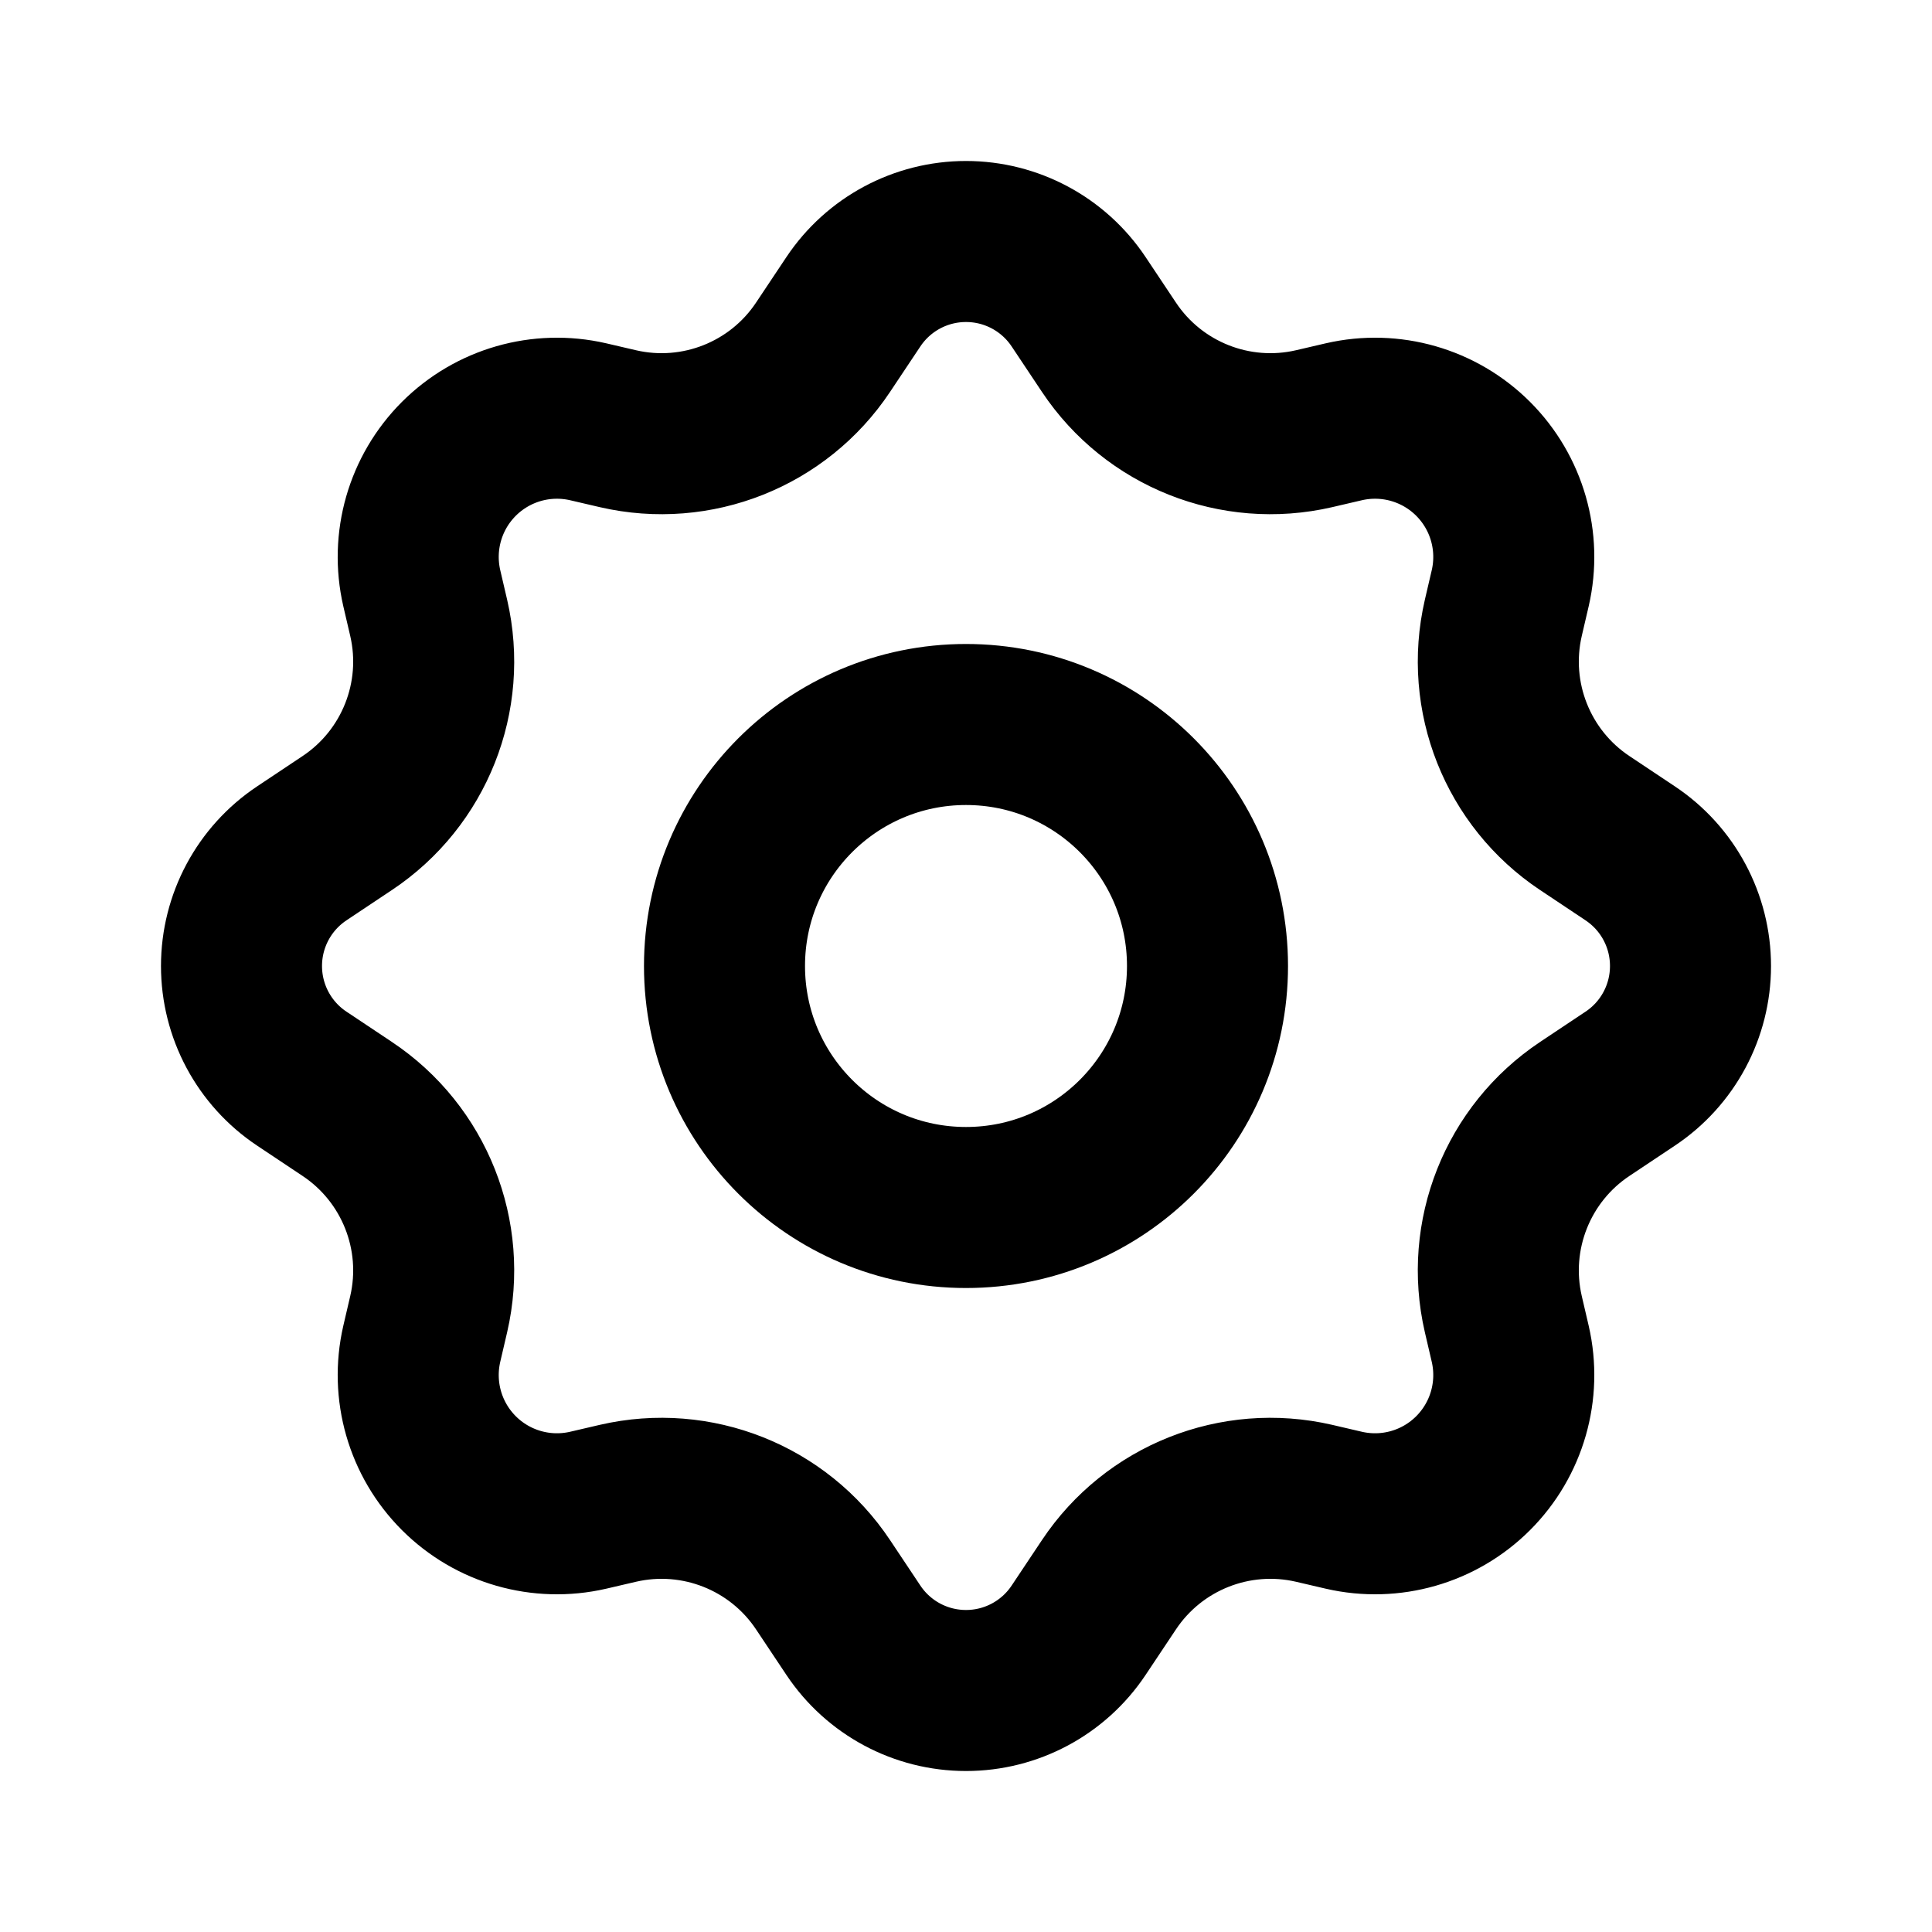
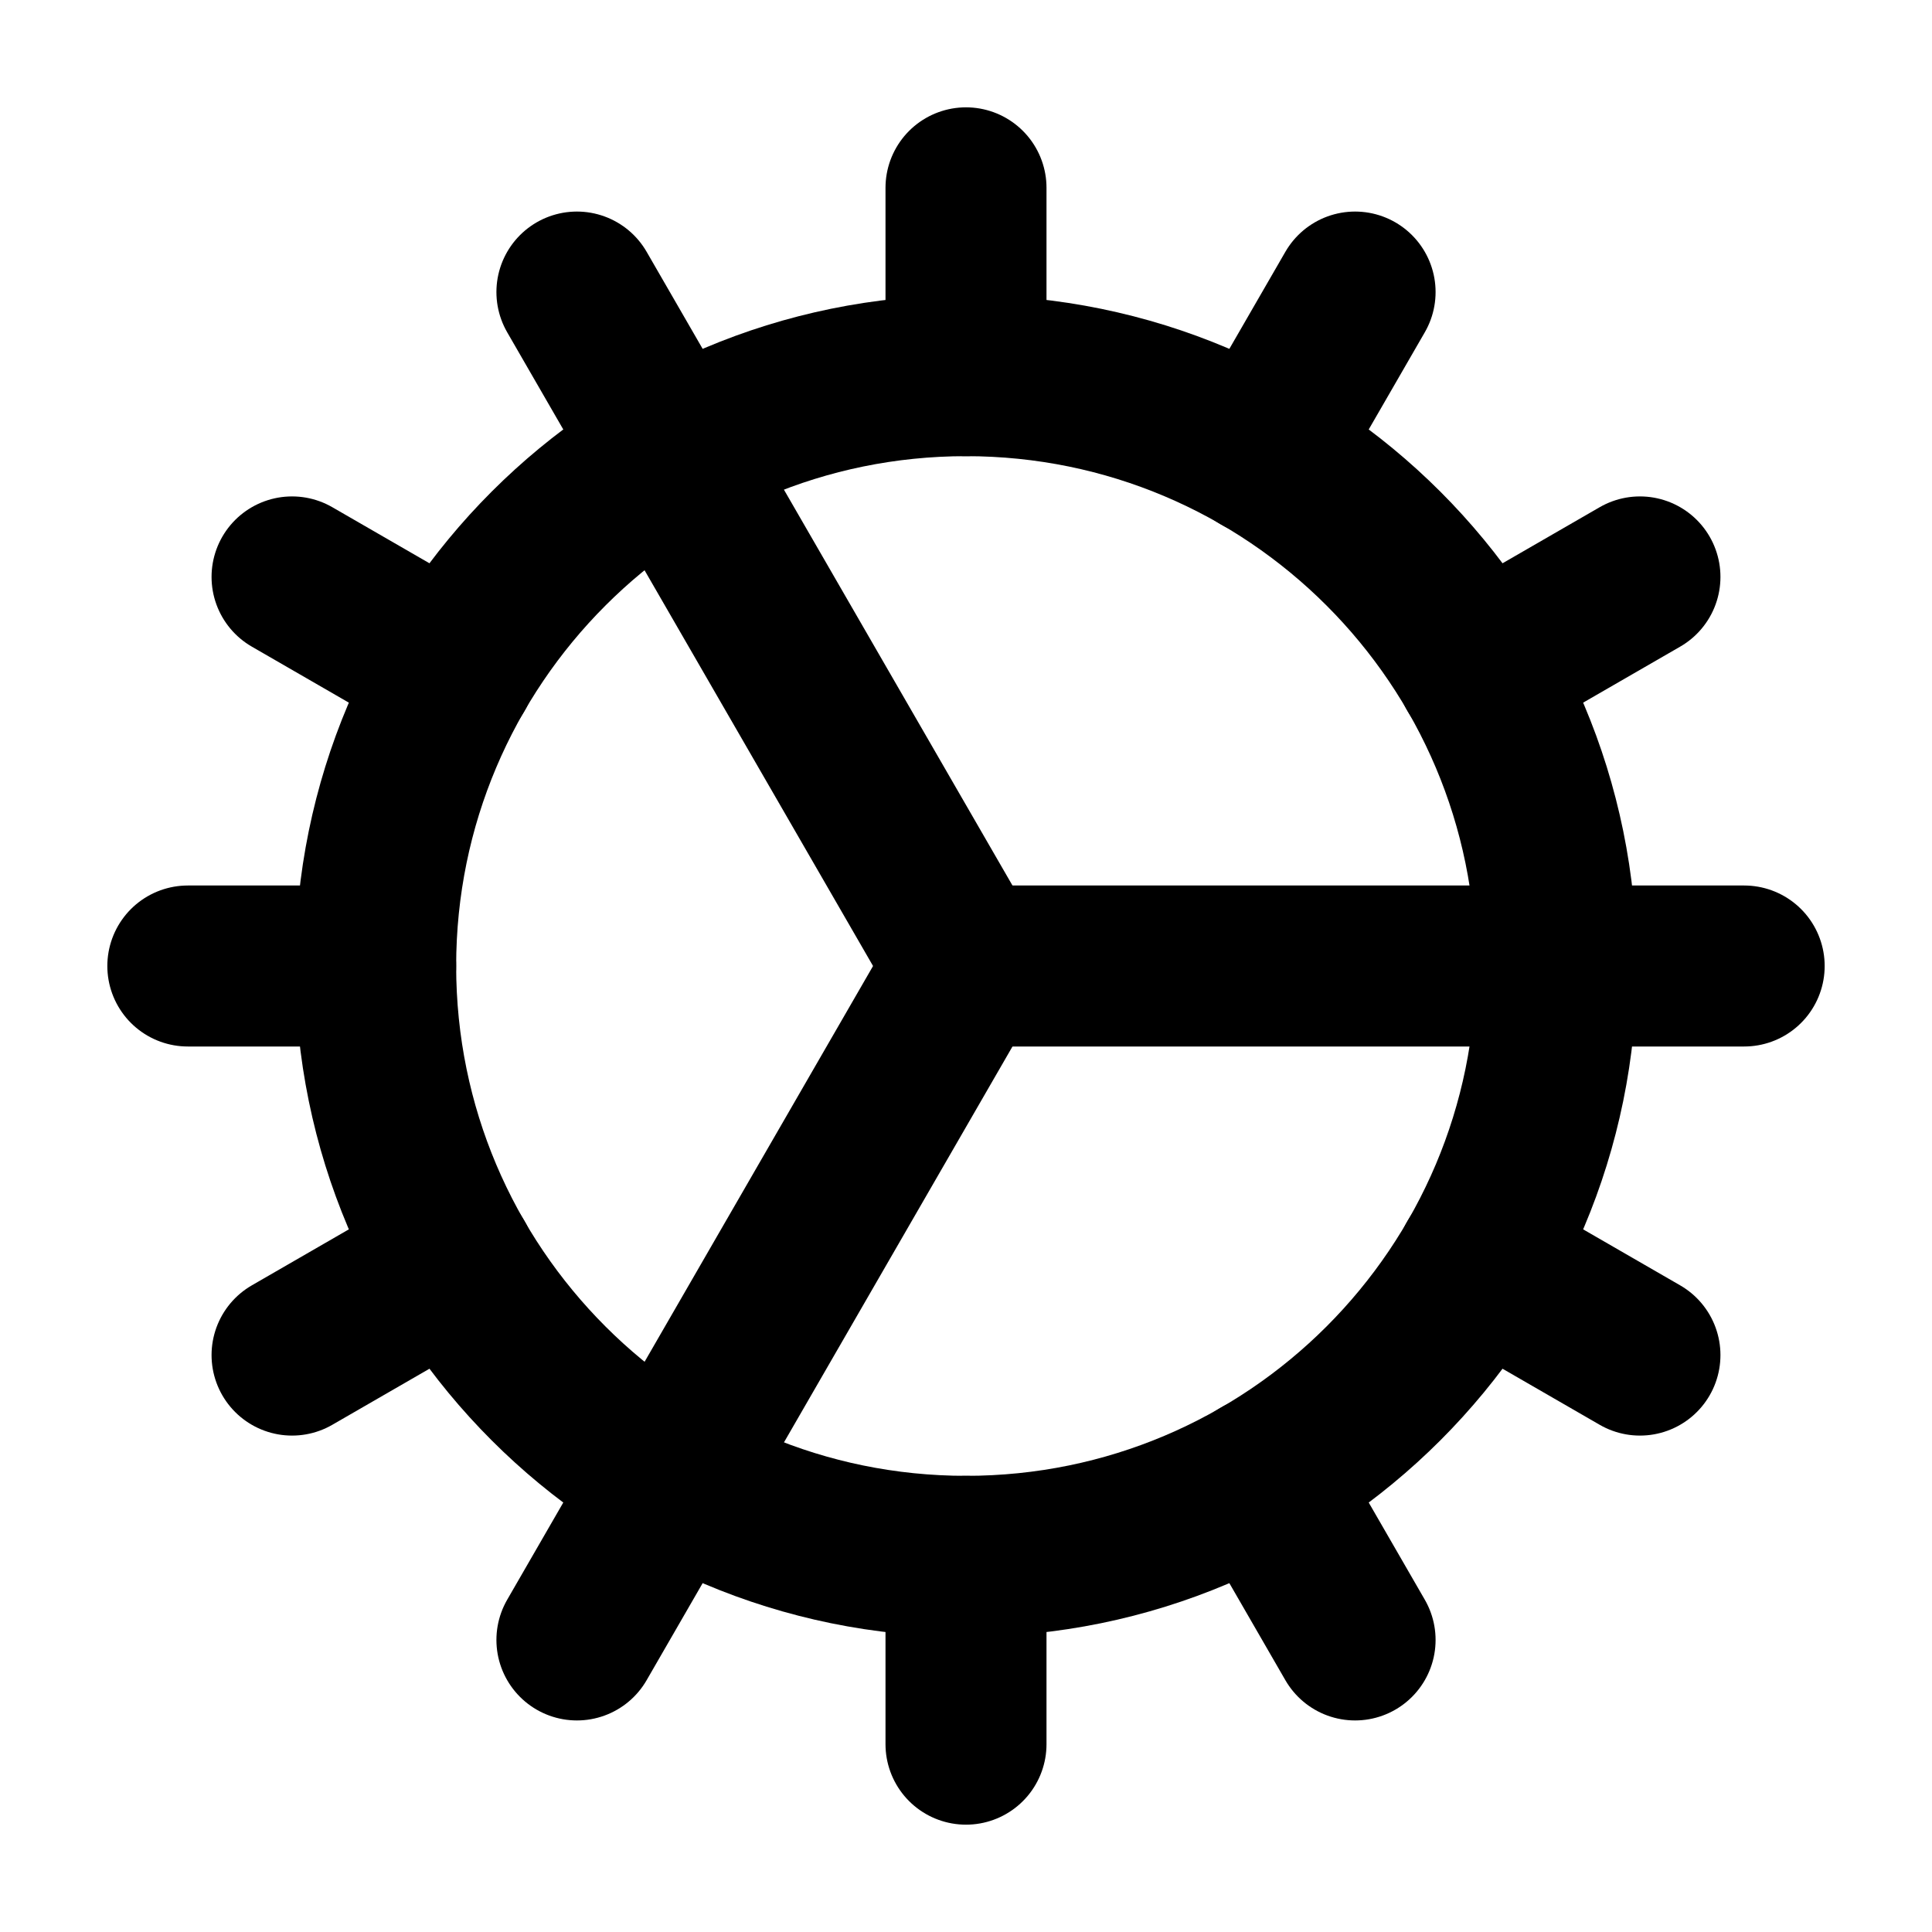
- <svg xmlns="http://www.w3.org/2000/svg" width="20" height="20" viewBox="0 0 20 20" fill="none">
-   <path d="M6.397 4.438L6.088 4.366C5.605 4.255 5.1 4.4 4.75 4.75C4.4 5.1 4.255 5.605 4.366 6.088L4.438 6.397C4.626 7.211 4.29 8.057 3.595 8.52L3.124 8.834C2.734 9.094 2.5 9.531 2.5 10C2.5 10.469 2.734 10.906 3.124 11.166L3.595 11.48C4.29 11.943 4.626 12.789 4.438 13.603L4.366 13.912C4.255 14.395 4.4 14.9 4.75 15.25C5.1 15.6 5.605 15.745 6.088 15.634L6.397 15.562C7.211 15.374 8.057 15.71 8.52 16.405L8.834 16.876C9.094 17.266 9.531 17.5 10 17.5C10.469 17.5 10.906 17.266 11.166 16.876L11.48 16.405C11.943 15.71 12.789 15.374 13.603 15.562L13.912 15.634C14.395 15.745 14.9 15.6 15.25 15.25C15.6 14.9 15.745 14.395 15.634 13.912L15.562 13.603C15.374 12.789 15.71 11.943 16.405 11.48L16.876 11.166C17.266 10.906 17.5 10.469 17.5 10C17.5 9.531 17.266 9.094 16.876 8.834L16.405 8.52C15.71 8.057 15.374 7.211 15.562 6.397L15.634 6.088C15.745 5.605 15.6 5.1 15.25 4.75C14.9 4.4 14.395 4.255 13.912 4.366L13.603 4.438C12.789 4.626 11.943 4.29 11.48 3.595L11.166 3.124C10.906 2.734 10.469 2.5 10 2.5C9.531 2.5 9.094 2.734 8.834 3.124L8.52 3.595C8.057 4.29 7.211 4.626 6.397 4.438Z" stroke="currentColor" stroke-width="1.667" stroke-linejoin="round" />
-   <path d="M12.5 10C12.5 11.381 11.381 12.5 10 12.5C8.619 12.5 7.5 11.381 7.5 10C7.5 8.619 8.619 7.5 10 7.5C11.381 7.5 12.5 8.619 12.5 10Z" stroke="currentColor" stroke-width="1.667" stroke-linejoin="round" />
+ <svg xmlns="http://www.w3.org/2000/svg" width="18" height="18" viewBox="0 0 18 18" fill="none">
+   <line x1="6.25" y1="4.237" x2="9" y2="9" fill="none" stroke="currentColor" stroke-linecap="round" stroke-linejoin="round" stroke-width="1.5" />
+   <line x1="6.25" y1="13.764" x2="9" y2="9" fill="none" stroke="currentColor" stroke-linecap="round" stroke-linejoin="round" stroke-width="1.5" />
+   <line x1="14.5" y1="9" x2="9" y2="9" fill="none" stroke="currentColor" stroke-linecap="round" stroke-linejoin="round" stroke-width="1.5" />
+   <circle cx="9" cy="9" r="5.5" fill="none" stroke="currentColor" stroke-linecap="round" stroke-linejoin="round" stroke-width="1.5" />
+   <line x1="9" y1="1.75" x2="9" y2="3.5" fill="none" stroke="currentColor" stroke-linecap="round" stroke-linejoin="round" stroke-width="1.5" />
+   <line x1="2.721" y1="5.375" x2="4.237" y2="6.25" fill="none" stroke="currentColor" stroke-linecap="round" stroke-linejoin="round" stroke-width="1.5" />
+   <line x1="1.75" y1="9" x2="3.5" y2="9" fill="none" stroke="currentColor" stroke-linecap="round" stroke-linejoin="round" stroke-width="1.5" />
+   <line x1="16.25" y1="9" x2="14.5" y2="9" fill="none" stroke="currentColor" stroke-linecap="round" stroke-linejoin="round" stroke-width="1.5" />
+   <line x1="2.721" y1="12.625" x2="4.237" y2="11.75" fill="none" stroke="currentColor" stroke-linecap="round" stroke-linejoin="round" stroke-width="1.5" />
+   <line x1="9" y1="16.25" x2="9" y2="14.5" fill="none" stroke="currentColor" stroke-linecap="round" stroke-linejoin="round" stroke-width="1.5" />
+   <line x1="12.625" y1="15.279" x2="11.75" y2="13.763" fill="none" stroke="currentColor" stroke-linecap="round" stroke-linejoin="round" stroke-width="1.5" />
+   <line x1="5.375" y1="15.279" x2="6.25" y2="13.763" fill="none" stroke="currentColor" stroke-linecap="round" stroke-linejoin="round" stroke-width="1.5" />
+   <line x1="15.279" y1="12.625" x2="13.763" y2="11.75" fill="none" stroke="currentColor" stroke-linecap="round" stroke-linejoin="round" stroke-width="1.5" />
+   <line x1="15.279" y1="5.375" x2="13.763" y2="6.25" fill="none" stroke="currentColor" stroke-linecap="round" stroke-linejoin="round" stroke-width="1.5" />
+   <line x1="12.625" y1="2.721" x2="11.75" y2="4.237" fill="none" stroke="currentColor" stroke-linecap="round" stroke-linejoin="round" stroke-width="1.5" />
+   <line x1="5.375" y1="2.721" x2="6.25" y2="4.237" fill="none" stroke="currentColor" stroke-linecap="round" stroke-linejoin="round" stroke-width="1.5" />
</svg>
